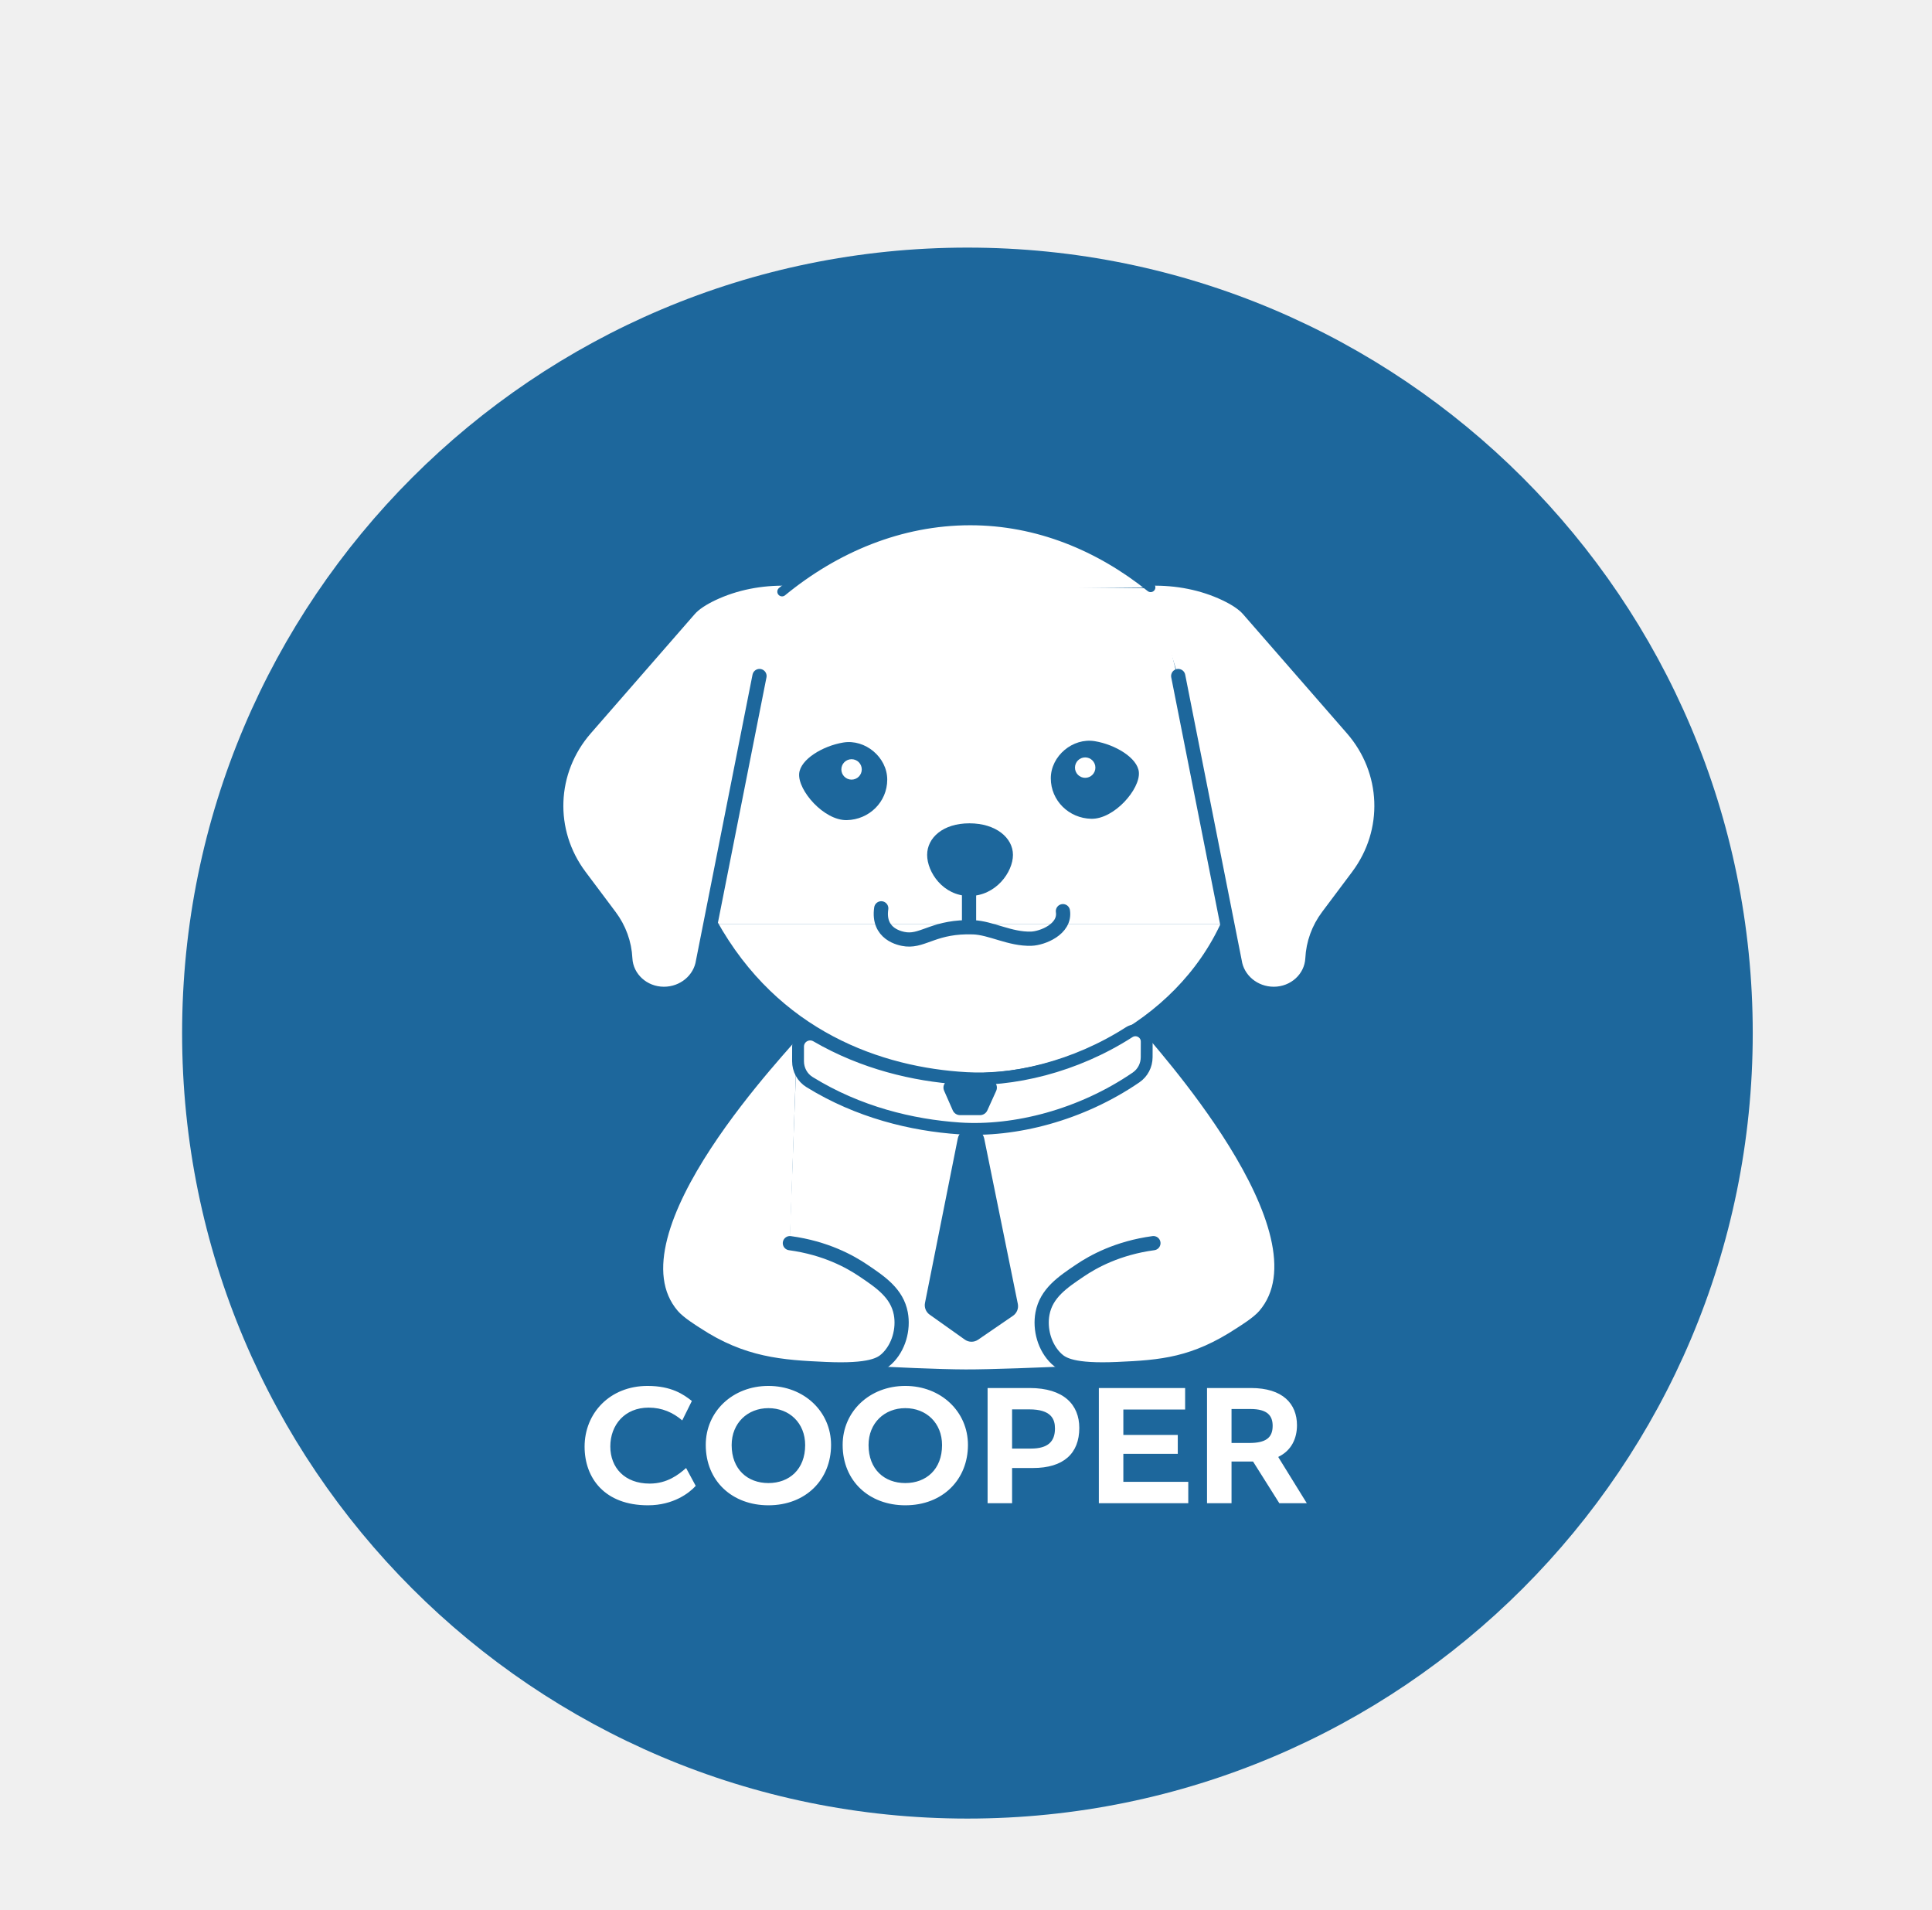
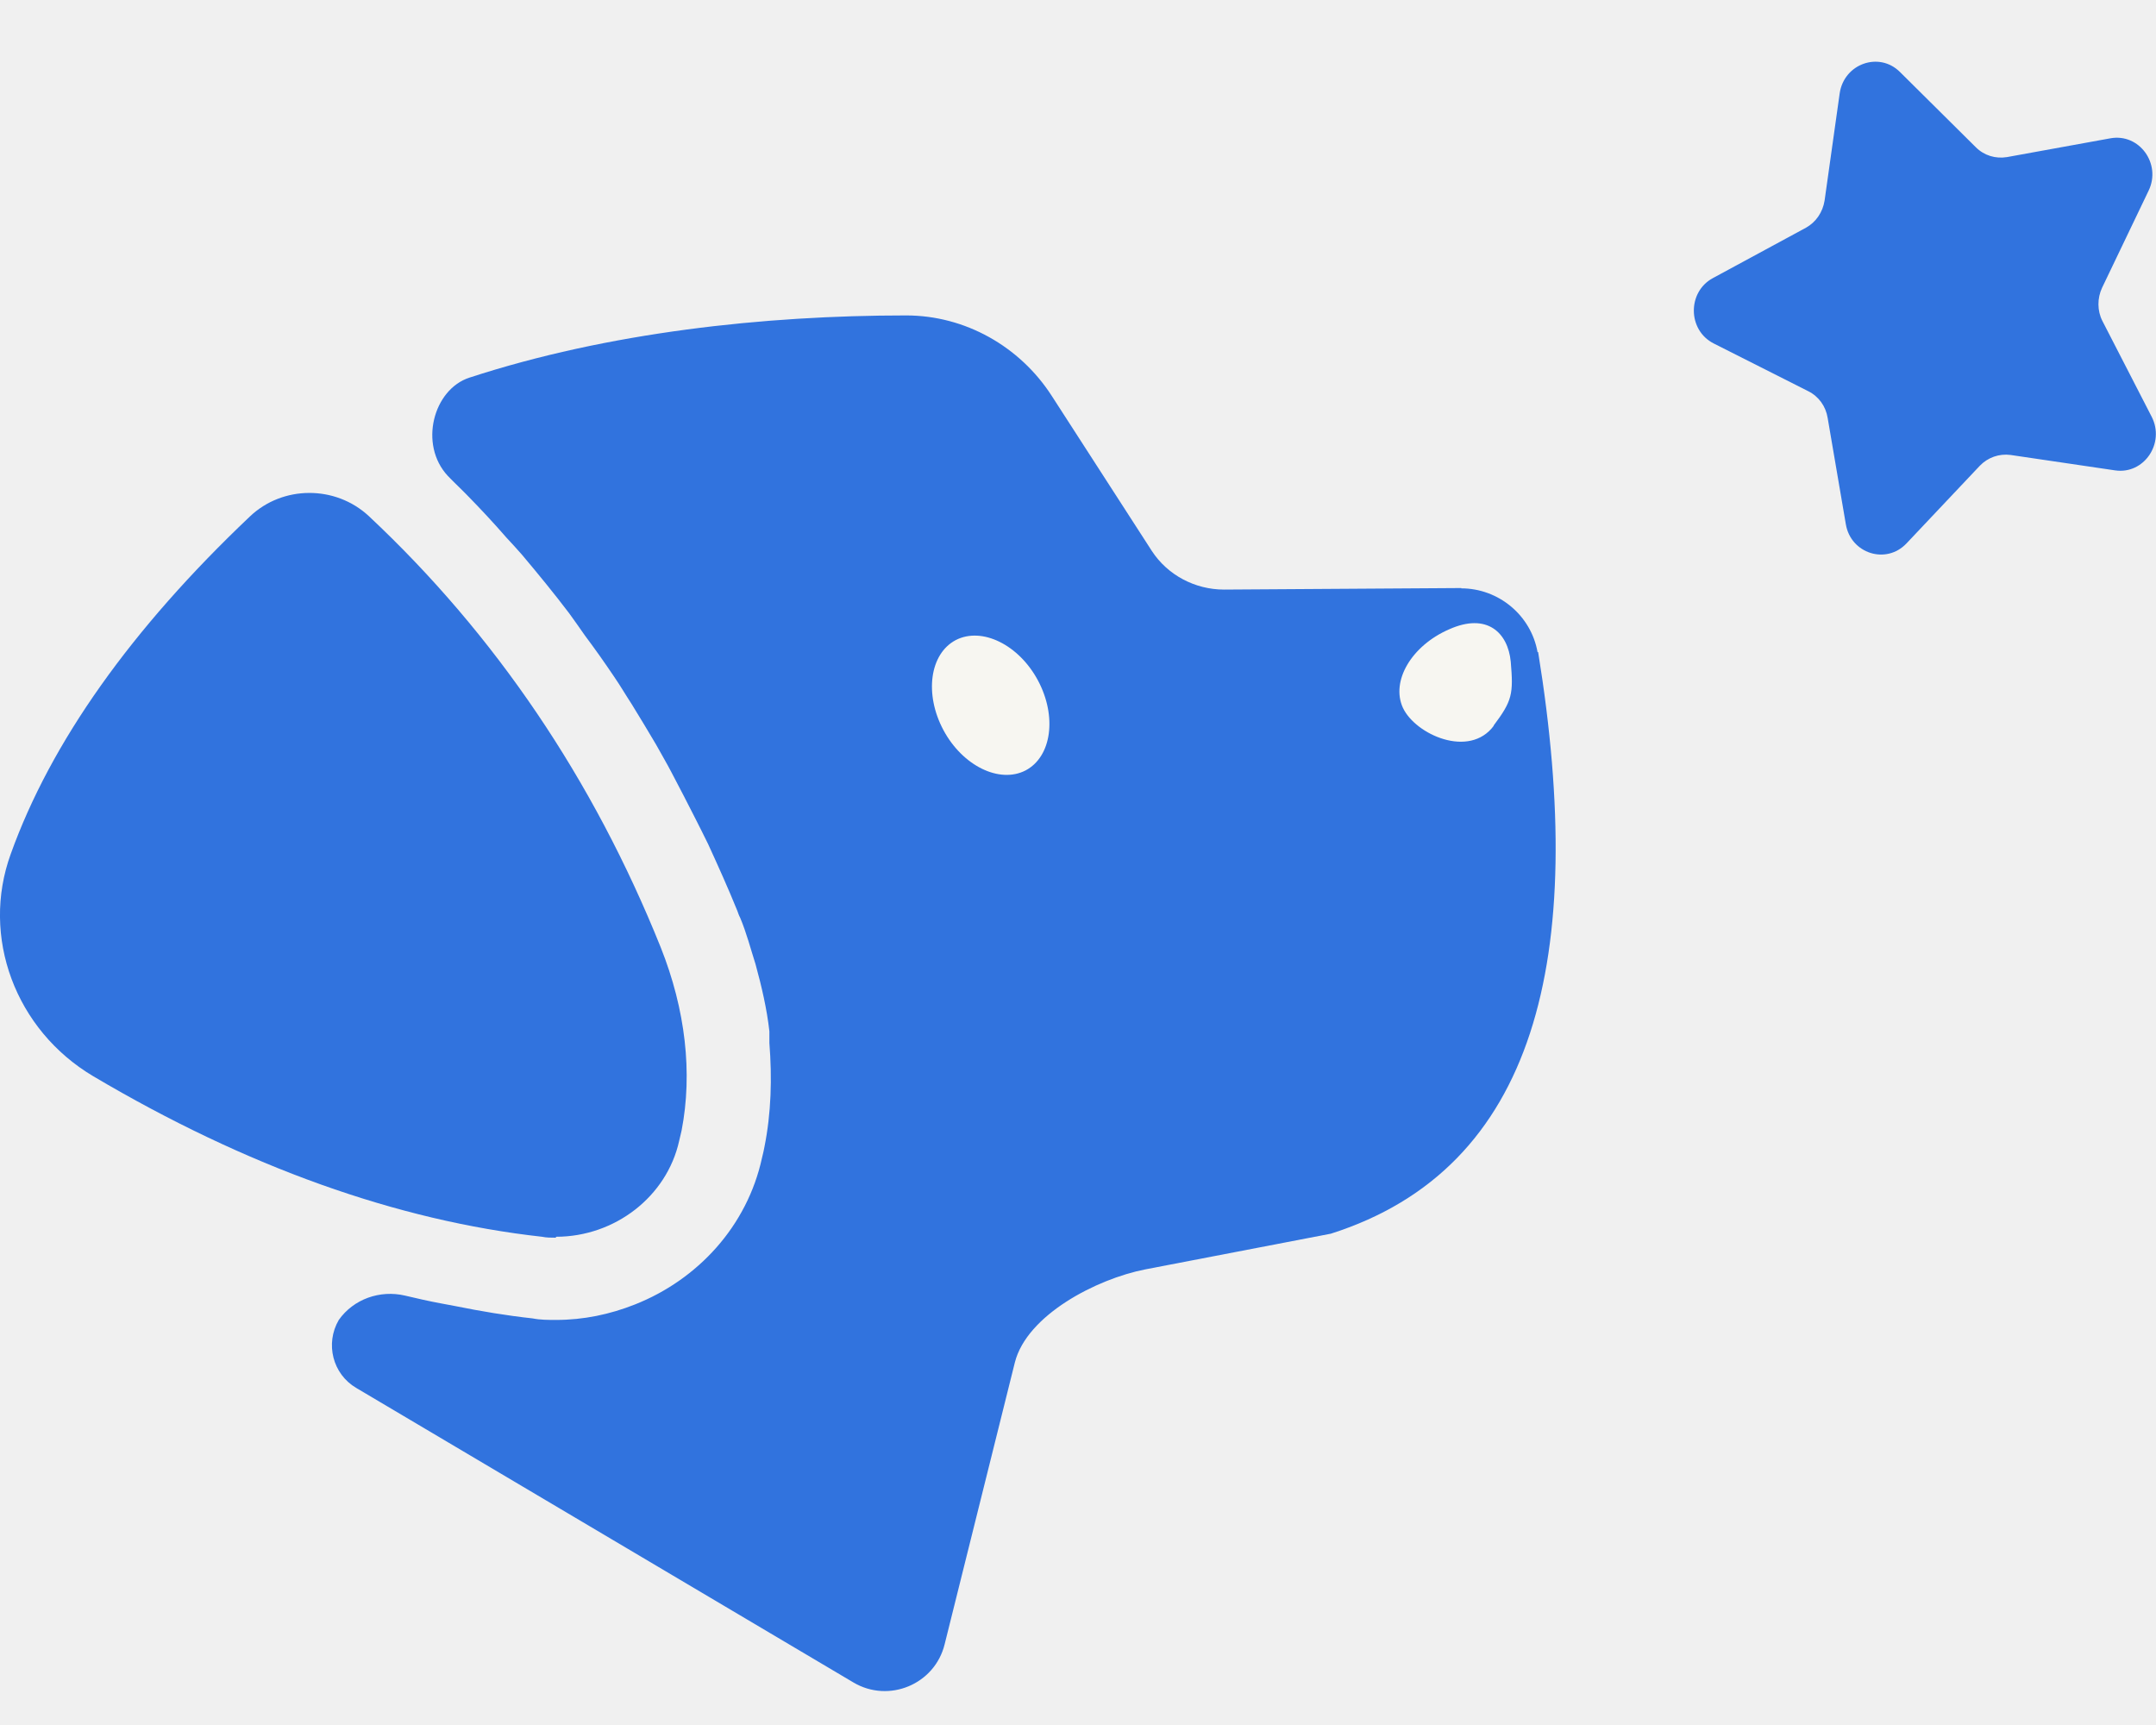
- <svg xmlns="http://www.w3.org/2000/svg" width="594" height="587" viewBox="0 0 594 587" fill="none">
-   <circle cx="297.437" cy="317.559" r="241.449" fill="#1D679C" />
-   <path d="M245.176 317.543L352.721 318.096L356.989 418.6C356.989 418.6 312.515 420.982 296.888 420.945C280.546 420.901 241.389 418.389 241.389 418.389L245.176 317.543Z" fill="white" />
-   <path d="M238.433 180.039L355.3 180.789L380.636 284.009H215.851L238.433 180.039Z" fill="white" />
-   <path d="M199.212 462.708C185.922 462.708 179.735 454.368 179.735 444.683C179.735 434.407 187.482 426.013 199.104 426.013C206.476 426.013 210.188 428.65 212.717 430.64L209.758 436.613C206.906 434.191 203.57 432.685 199.427 432.685C192.056 432.685 187.644 438.012 187.644 444.63C187.644 451.14 192.056 456.036 199.75 456.036C205.131 456.036 208.628 453.292 210.941 451.248L213.901 456.736C211.964 458.888 207.068 462.708 199.212 462.708ZM236.25 426.013C247.173 426.013 255.513 433.869 255.513 444.145C255.513 454.799 247.765 462.708 236.25 462.708C225.22 462.708 216.988 455.337 216.988 444.145C216.988 433.869 225.274 426.013 236.25 426.013ZM236.25 432.846C229.848 432.846 224.951 437.42 224.951 444.199C224.951 451.678 229.848 455.875 236.25 455.875C242.653 455.875 247.55 451.678 247.55 444.199C247.55 437.42 242.707 432.846 236.25 432.846ZM278.338 426.013C289.261 426.013 297.6 433.869 297.6 444.145C297.6 454.799 289.852 462.708 278.338 462.708C267.308 462.708 259.076 455.337 259.076 444.145C259.076 433.869 267.362 426.013 278.338 426.013ZM278.338 432.846C271.935 432.846 267.039 437.42 267.039 444.199C267.039 451.678 271.935 455.875 278.338 455.875C284.741 455.875 289.637 451.678 289.637 444.199C289.637 437.42 284.795 432.846 278.338 432.846ZM303.639 426.659H316.552C327.098 426.659 331.833 431.824 331.833 438.926C331.833 446.782 326.99 451.248 317.574 451.248H311.171V462.062H303.639V426.659ZM311.171 445.275H316.929C322.202 445.275 324.354 443.123 324.354 439.088C324.354 436.29 323.278 433.223 316.444 433.223H311.171V445.275ZM362.111 446.889H345.378V455.498H365.339V462.062H337.845V426.659H364.371V433.277H345.378V441.079H362.111V446.889ZM371.105 462.062V426.659H384.61C394.403 426.659 398.761 431.501 398.761 438.119C398.761 442.101 397.093 445.867 393.058 447.804V447.966L401.774 462.062H393.327L385.256 449.257H378.638V462.062H371.105ZM378.638 443.554H384.072C389.13 443.554 391.282 441.993 391.282 438.281C391.282 435.268 389.776 433.115 384.503 433.115H378.638V443.554Z" fill="white" />
-   <path d="M377.663 283.996C362.741 317.233 325.288 333.319 297.105 331.754C270.598 330.283 237.856 319.061 218.427 283.996" fill="white" />
-   <path d="M377.663 283.996C362.741 317.233 325.288 333.319 297.105 331.754C270.598 330.283 237.856 319.061 218.427 283.996" stroke="#1D679C" stroke-width="4.369" stroke-miterlimit="10" />
-   <path d="M233.51 207.802L216.149 295.503C215.304 301.234 210.177 305.494 204.126 305.494C197.775 305.494 192.547 300.717 192.248 294.644C192.022 289.961 190.384 285.446 187.529 281.637L178.273 269.286C167.991 255.566 168.704 236.931 180.006 223.968L211.954 187.331C213.556 185.496 216.134 183.894 218.96 182.546C226.053 179.175 233.969 177.689 241.892 177.856L243.035 177.878" fill="white" />
-   <path d="M233.51 207.802L216.149 295.503C215.304 301.234 210.177 305.494 204.126 305.494C197.775 305.494 192.547 300.717 192.248 294.644C192.022 289.961 190.384 285.446 187.529 281.637L178.273 269.286C167.991 255.566 168.704 236.931 180.006 223.968L211.954 187.331C213.556 185.496 216.134 183.894 218.96 182.546C226.053 179.175 233.969 177.689 241.892 177.856L243.035 177.878" stroke="#1D679C" stroke-width="4.369" stroke-miterlimit="10" stroke-linecap="round" />
-   <path d="M362.246 207.802L379.607 295.503C380.452 301.234 385.579 305.494 391.63 305.494C397.981 305.494 403.209 300.717 403.508 294.644C403.734 289.961 405.372 285.446 408.227 281.637L417.483 269.286C427.765 255.566 427.052 236.931 415.75 223.968L383.802 187.331C382.2 185.496 379.622 183.894 376.796 182.546C369.703 179.175 361.787 177.689 353.864 177.856L352.721 177.878" fill="white" />
-   <path d="M362.246 207.802L379.607 295.503C380.452 301.234 385.579 305.494 391.63 305.494C397.981 305.494 403.209 300.717 403.508 294.644C403.734 289.961 405.372 285.446 408.227 281.637L417.483 269.286C427.765 255.566 427.052 236.931 415.75 223.968L383.802 187.331C382.2 185.496 379.622 183.894 376.796 182.546C369.703 179.175 361.787 177.689 353.864 177.856L352.721 177.878" stroke="#1D679C" stroke-width="4.369" stroke-miterlimit="10" stroke-linecap="round" />
-   <path d="M311.437 262.786C311.437 268.043 306.193 275.413 298.052 275.413C289.91 275.413 285.053 268.043 285.053 262.786C285.053 257.528 289.91 253.078 298.052 253.078C306.193 253.078 311.437 257.528 311.437 262.786Z" fill="#1D679C" />
-   <path d="M270.942 279.207C269.784 287.065 276.593 288.558 278.683 288.754C284.029 289.264 287.546 284.632 299.241 285.04C304.689 285.23 310.514 288.747 317.069 288.543C320.44 288.434 327.643 285.637 326.798 280.081" stroke="#1D679C" stroke-width="4.369" stroke-miterlimit="10" stroke-linecap="round" />
-   <path d="M297.937 274.473V285.673" stroke="#1D679C" stroke-width="4.369" stroke-miterlimit="10" />
-   <path d="M350.15 237.366C350.602 242.551 342.576 251.829 335.512 251.683C328.645 251.537 323.074 246.112 323.074 239.237C323.074 232.363 329.847 226.697 336.619 227.833C342.853 228.86 349.764 232.945 350.15 237.366Z" fill="#1D679C" />
-   <path d="M245.708 237.78C245.256 242.965 253.339 252.243 260.345 252.097C267.212 251.951 272.783 246.526 272.783 239.651C272.783 232.777 266.011 227.111 259.238 228.247C253.012 229.281 246.094 233.367 245.708 237.78Z" fill="#1D679C" />
-   <path d="M261.816 239.648C263.55 239.648 264.955 238.243 264.955 236.51C264.955 234.776 263.55 233.371 261.816 233.371C260.083 233.371 258.678 234.776 258.678 236.51C258.678 238.243 260.083 239.648 261.816 239.648Z" fill="white" />
-   <path d="M333.643 239.094C335.376 239.094 336.781 237.689 336.781 235.955C336.781 234.222 335.376 232.816 333.643 232.816C331.909 232.816 330.504 234.222 330.504 235.955C330.504 237.689 331.909 239.094 333.643 239.094Z" fill="white" />
-   <path d="M287.946 334.352L292.454 344.591H301.186L305.824 334.352H287.946Z" fill="#1D679C" />
-   <path d="M297.966 347.094H299.095C300.792 347.094 302.256 348.288 302.598 349.956L312.932 400.794C313.216 402.199 312.633 403.641 311.453 404.45L300.712 411.812C299.474 412.657 297.843 412.642 296.626 411.776L285.827 404.107C284.676 403.292 284.115 401.879 284.392 400.495L294.471 349.97C294.791 348.295 296.262 347.094 297.966 347.094Z" fill="#1D679C" />
-   <path d="M245.176 315.883C242.751 319.48 184.565 378.569 206.747 404.4C208.808 406.803 213.075 409.381 214.029 410.015C228.332 419.445 240.311 420.232 253.9 420.829C267.591 421.433 270.824 419.394 272.63 417.705C276.351 414.216 277.859 408.558 276.956 403.759C275.776 397.518 270.78 394.146 265.428 390.542C261.357 387.789 253.871 383.623 242.853 382.13" fill="white" />
-   <path d="M245.176 315.883C242.751 319.48 184.565 378.569 206.747 404.4C208.808 406.803 213.075 409.381 214.029 410.015C228.332 419.445 240.311 420.232 253.9 420.829C267.591 421.433 270.824 419.394 272.63 417.705C276.351 414.216 277.859 408.558 276.956 403.759C275.776 397.518 270.78 394.146 265.428 390.542C261.357 387.789 253.871 383.623 242.853 382.13" stroke="#1D679C" stroke-width="4.369" stroke-miterlimit="10" stroke-linecap="round" />
-   <path d="M352.35 314.789C354.775 318.387 410.995 378.568 388.813 404.398C386.752 406.802 382.484 409.38 381.53 410.013C367.228 419.444 357.156 420.23 343.575 420.827C329.884 421.432 326.65 419.393 324.844 417.703C321.123 414.215 319.616 408.557 320.519 403.758C321.698 397.517 326.694 394.145 332.047 390.54C336.117 387.787 343.604 383.622 354.622 382.129" fill="white" />
-   <path d="M352.35 314.789C354.775 318.387 410.995 378.568 388.813 404.398C386.752 406.802 382.484 409.38 381.53 410.013C367.228 419.444 357.156 420.23 343.575 420.827C329.884 421.432 326.65 419.393 324.844 417.703C321.123 414.215 319.616 408.557 320.519 403.758C321.698 397.517 326.694 394.145 332.047 390.54C336.117 387.787 343.604 383.622 354.622 382.129" stroke="#1D679C" stroke-width="4.369" stroke-miterlimit="10" stroke-linecap="round" />
-   <path d="M352.547 324.979C352.54 327.455 351.339 329.786 349.299 331.184C332.39 342.77 311.956 348.006 294.966 346.856C280.365 345.865 263.907 341.896 248.898 332.619C246.677 331.25 245.351 328.803 245.358 326.188L245.366 321.702C245.373 318.826 248.49 317.064 250.98 318.513C265.429 326.909 281.057 330.572 294.995 331.519C311.271 332.619 330.708 327.863 347.18 317.275C349.511 315.775 352.569 317.42 352.562 320.188L352.547 324.979Z" fill="white" stroke="#1D679C" stroke-width="3.641" stroke-miterlimit="10" />
-   <path d="M290.284 335.303L292.927 341.311C293.32 342.207 294.202 342.782 295.177 342.782H301.309C302.278 342.782 303.152 342.214 303.552 341.34L306.276 335.333C307.011 333.701 305.824 331.852 304.033 331.852H292.534C290.757 331.852 289.563 333.679 290.284 335.303Z" fill="#1D679C" />
-   <path d="M240.442 181.862C256.871 168.389 276.818 160 298.315 160C318.939 160 337.96 167.858 353.77 180.551" fill="white" />
-   <path d="M240.442 181.862C256.871 168.389 276.818 160 298.315 160C318.939 160 337.96 167.858 353.77 180.551" stroke="#1D679C" stroke-width="2.913" stroke-miterlimit="10" stroke-linecap="round" />
+ <svg xmlns="http://www.w3.org/2000/svg" id="Layer_1" viewBox="0 0 70 56">
+   <defs>
+     <style>.cls-1{fill:#f7f6f1;}.cls-2{fill:#3173de;}</style>
+   </defs>
+   <path class="cls-2" d="M18.05,40.18c-.16,0-.31,0-.45-.03-4.7-.52-9.6-2.27-14.57-5.21-2.53-1.5-3.66-4.53-2.68-7.22,1.3-3.62,3.91-7.3,7.76-10.95,1.07-1.02,2.78-1.02,3.86-.02,4.11,3.85,7.29,8.55,9.48,14,.81,2.03,1.04,4.09.68,5.95l-.08.34c-.4,1.8-2.08,3.11-4,3.11v.02Z" />
+   <path class="cls-2" d="M47.44,19.1c1.22,0,2.27.88,2.48,2.07,0,0,0,0,.01,0,0,0,0,0,.01,0,1.61,9.93-.07,16.76-6.73,18.88l-6.03,1.16c-1.58.31-3.84,1.48-4.23,3.02l-2.28,9.15c-.32,1.3-1.81,1.92-2.96,1.24l-16.14-9.56c-.77-.45-1.02-1.44-.57-2.21.48-.68,1.34-.98,2.15-.79.38.09.77.18,1.15.25.17.03.33.06.48.09.84.17,1.68.31,2.51.4.25.05.51.05.76.05.9,0,1.75-.18,2.56-.5,2.05-.81,3.65-2.55,4.13-4.76l.05-.21.03-.15c.22-1.1.25-2.23.16-3.37v-.38c-.08-.72-.25-1.45-.45-2.18-.16-.5-.29-1.01-.5-1.51-.04-.07-.06-.14-.09-.22-.3-.74-.62-1.45-.95-2.17-.14-.29-.28-.56-.42-.84h0c-.25-.49-.5-.98-.76-1.47-.16-.31-.34-.61-.51-.92-.26-.44-.53-.89-.79-1.31-.19-.29-.37-.6-.57-.89-.31-.46-.62-.9-.95-1.34-.17-.24-.34-.49-.51-.72-.5-.66-1.01-1.28-1.54-1.91-.16-.18-.33-.37-.5-.55-.4-.46-.81-.9-1.23-1.33-.22-.23-.45-.44-.67-.67-.95-1.02-.47-2.81.7-3.19,4.5-1.47,9.57-2.02,14.18-2.02,1.92,0,3.69,1.01,4.72,2.6l3.26,5.05c.51.78,1.4,1.25,2.34,1.25l7.71-.05Z" />
+   <path class="cls-2" d="M68.52,4.49l-3.36.61c-.37.06-.74-.05-1.01-.32l-2.46-2.44c-.68-.68-1.82-.27-1.96.69l-.49,3.48c-.06.38-.28.7-.6.88l-3.03,1.64c-.83.45-.82,1.69.03,2.12l3.07,1.55c.34.17.57.49.63.87l.59,3.45c.16.95,1.31,1.32,1.97.62l2.38-2.52c.26-.27.63-.4,1-.35l3.39.5c.94.14,1.63-.88,1.19-1.74l-1.6-3.11c-.17-.33-.17-.74-.01-1.08l1.51-3.15c.42-.87-.3-1.87-1.24-1.7h0Z" />
+   <path class="cls-1" d="M33.3,25.01c-.85.44-2.05-.15-2.67-1.31-.62-1.16-.45-2.47.4-2.92.85-.44,2.05.15,2.67,1.31.62,1.16.45,2.47-.4,2.92ZM48.5,23.56c-.79,1.07-2.54.29-2.95-.58-.4-.87.28-2.02,1.5-2.55,1.23-.55,1.91.11,2,1.05.09,1.05.05,1.27-.56,2.08Z" />
</svg>
